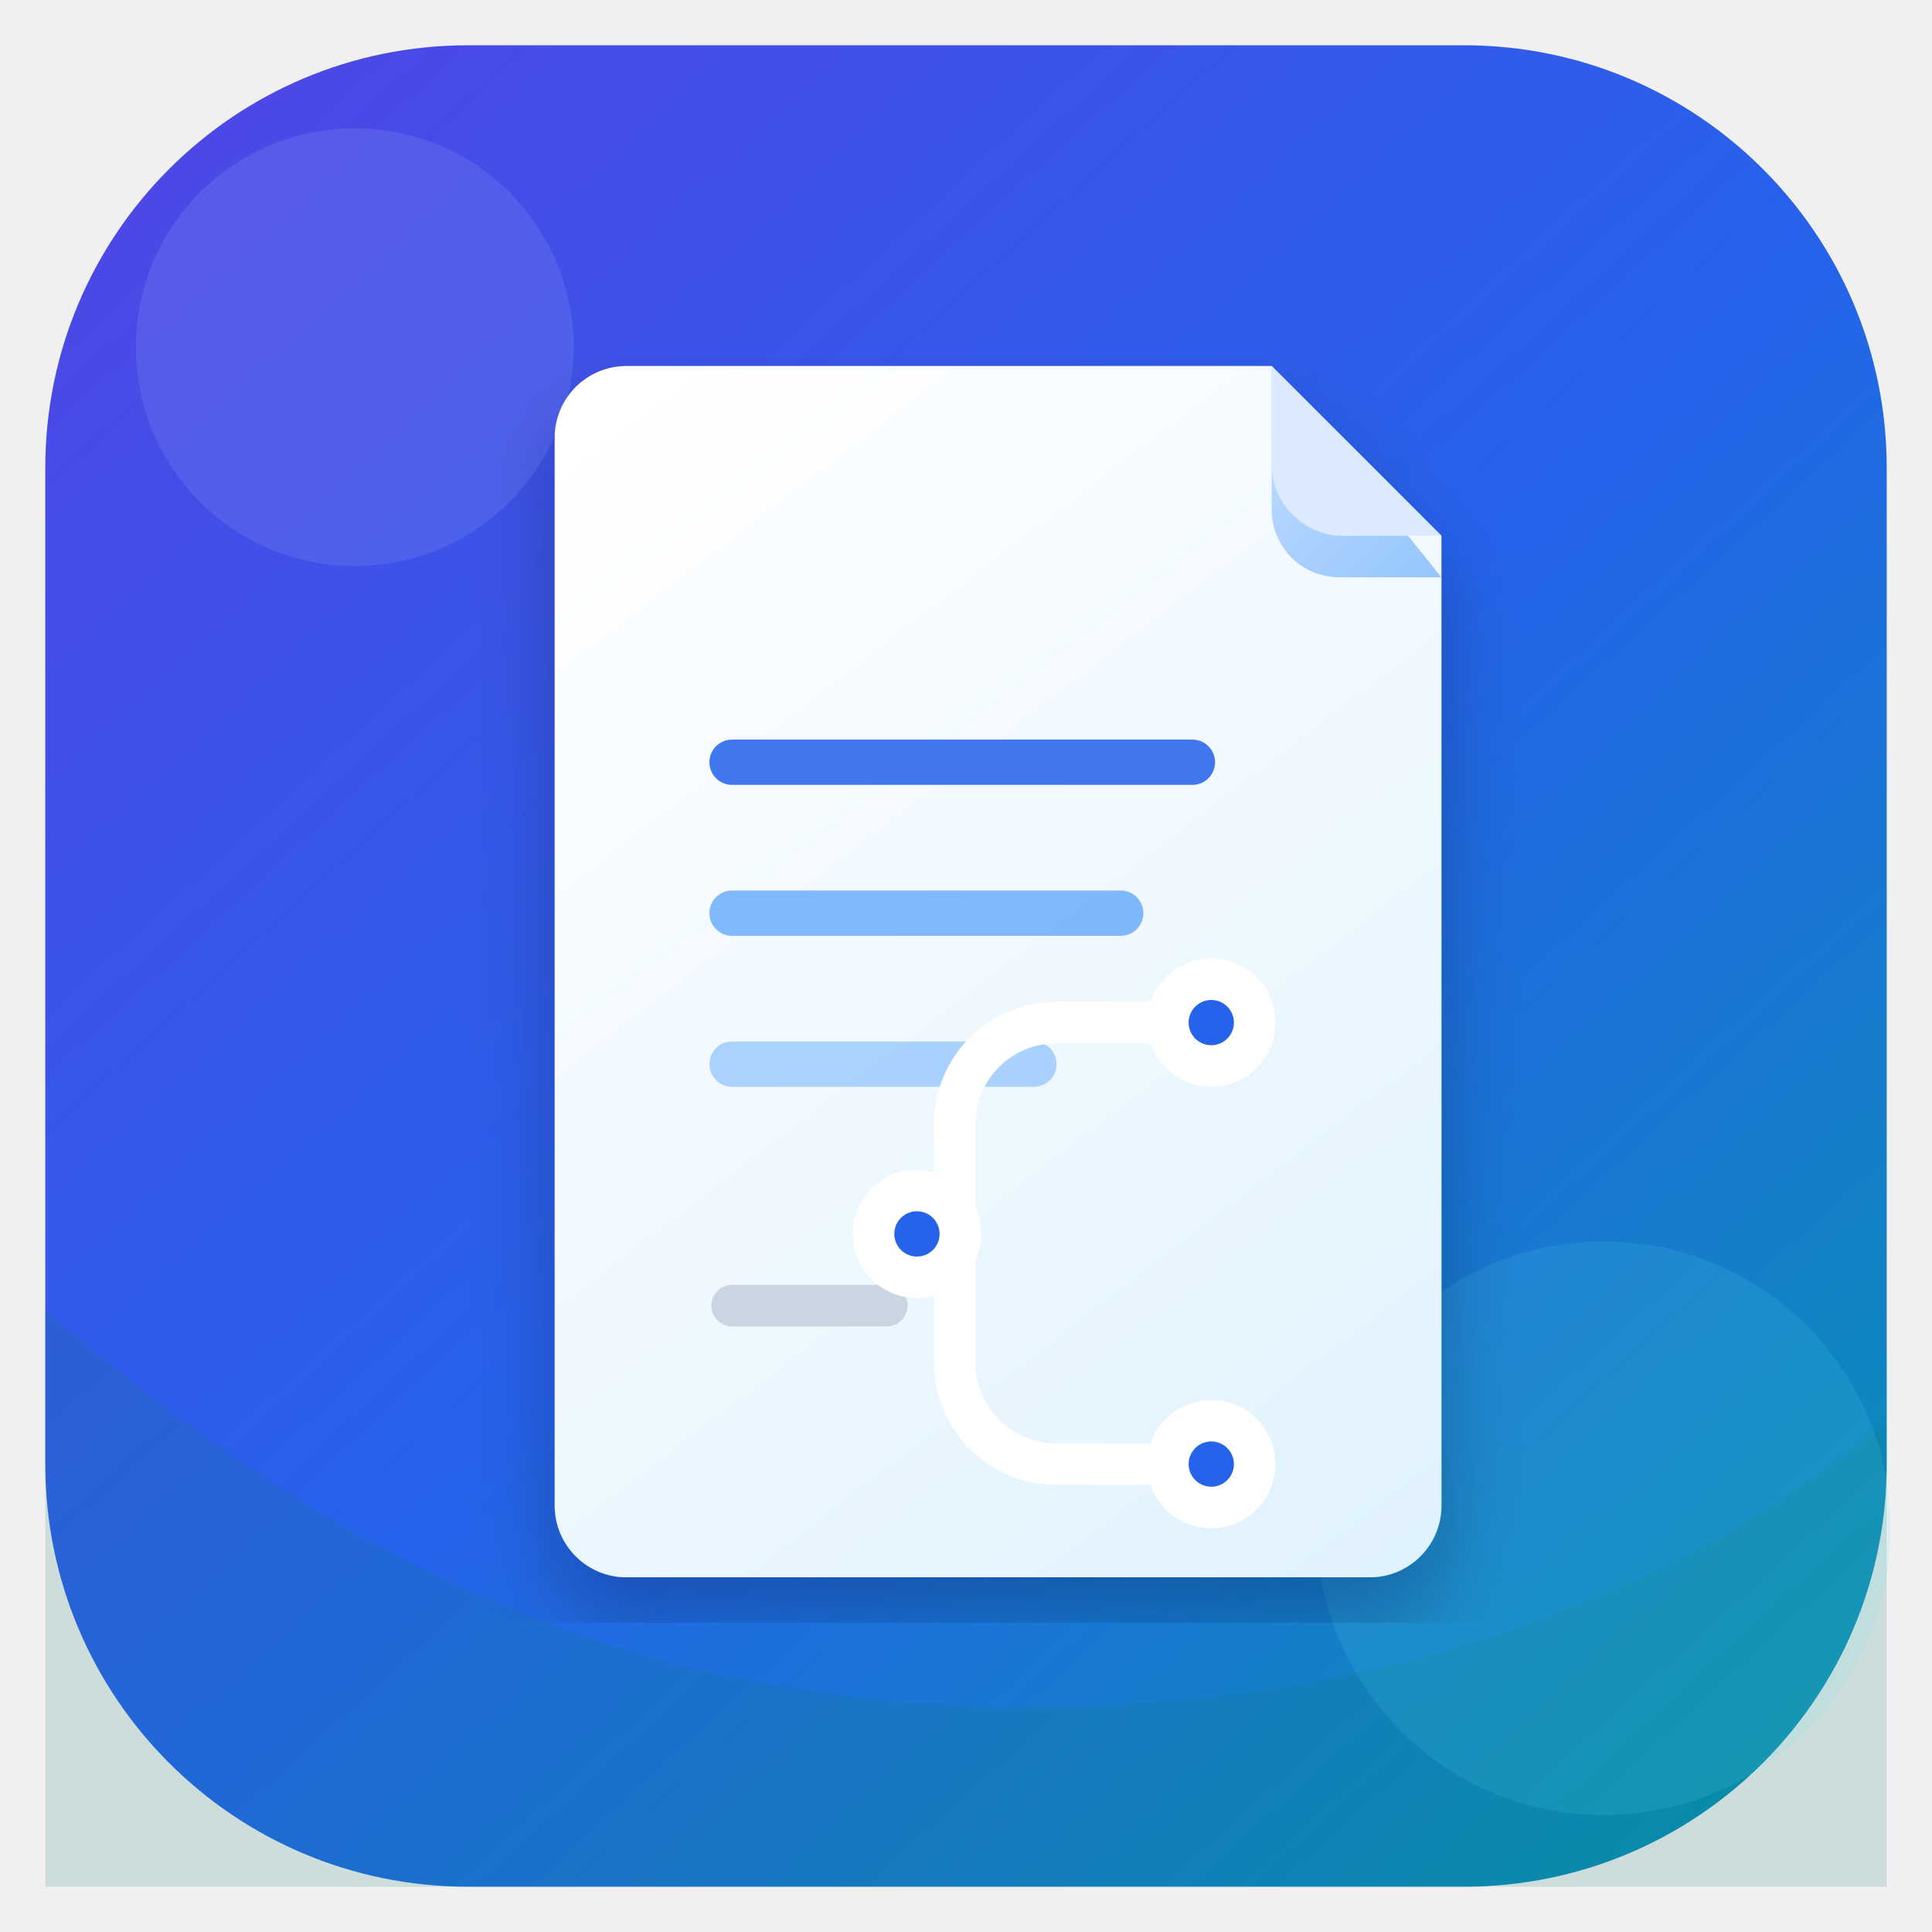
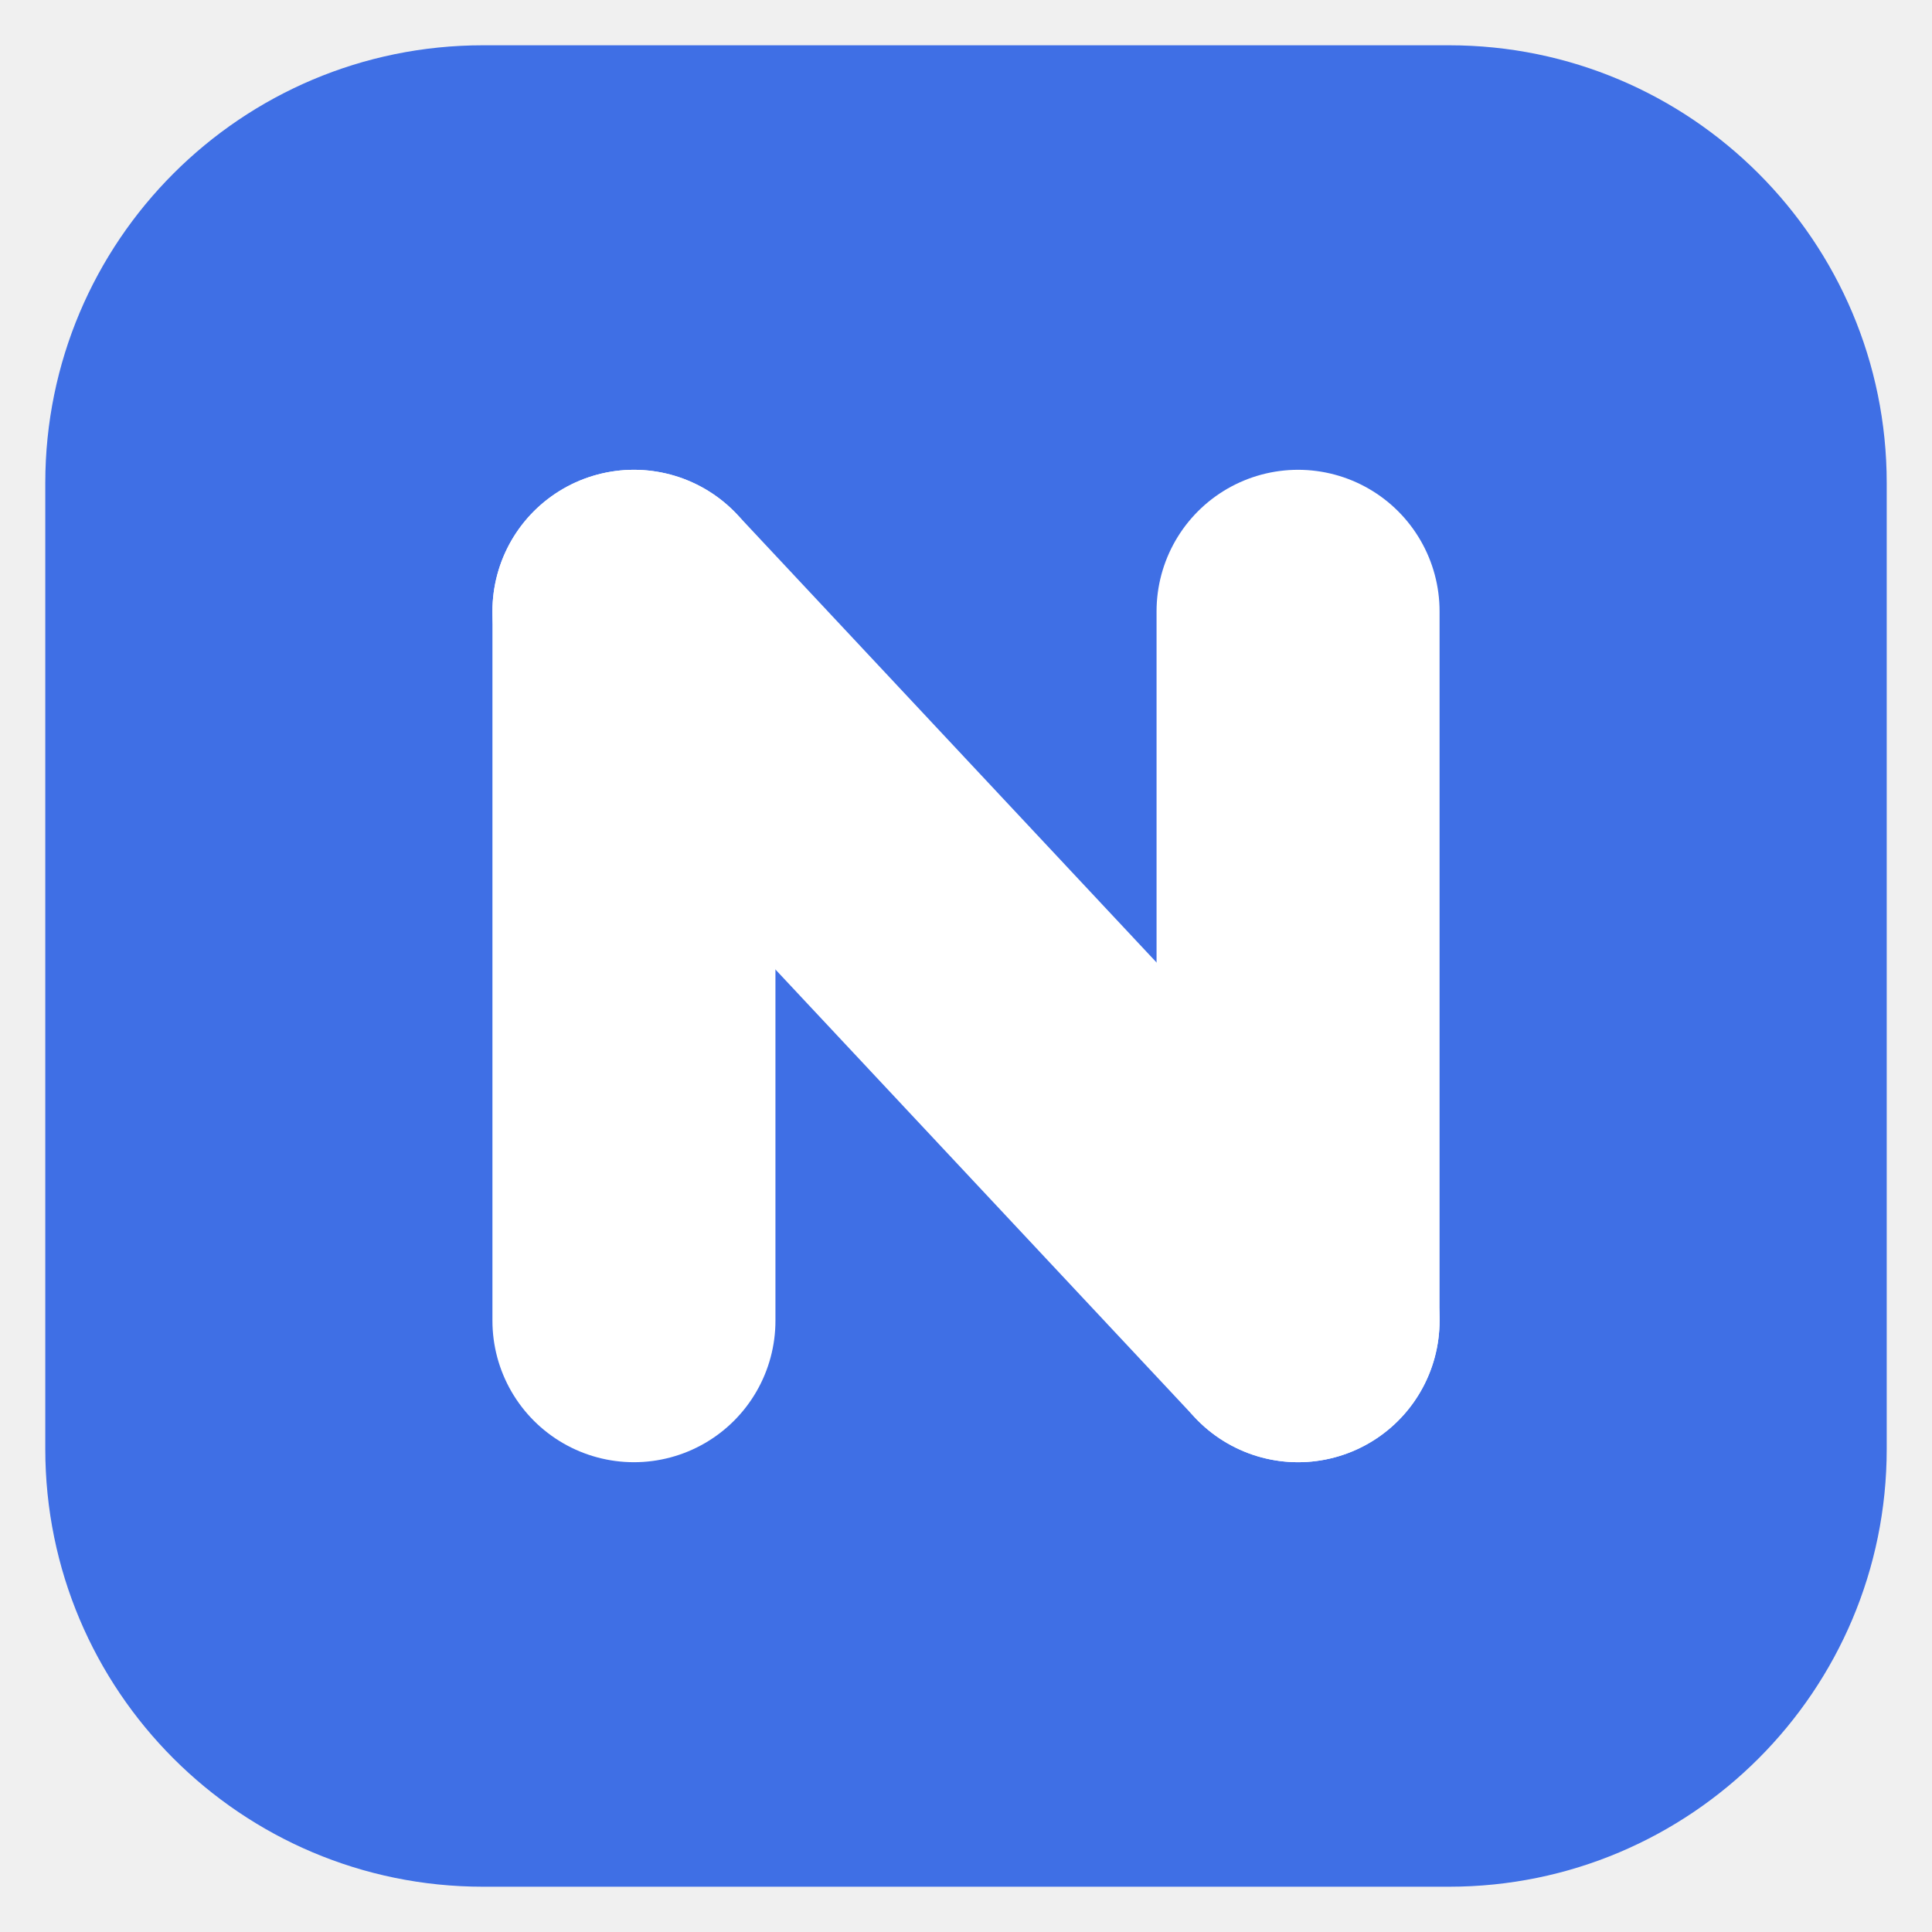
<svg xmlns="http://www.w3.org/2000/svg" width="1024" height="1024" viewBox="0 0 1024 1024">
-   <defs>
-     <linearGradient id="surface" x1="80" y1="40" x2="944" y2="984" gradientUnits="userSpaceOnUse">
-       <stop offset="0" stop-color="#4F46E5" />
-       <stop offset="0.52" stop-color="#2563EB" />
-       <stop offset="1" stop-color="#0891B2" />
-     </linearGradient>
-     <linearGradient id="paper" x1="302" y1="216" x2="760" y2="814" gradientUnits="userSpaceOnUse">
-       <stop offset="0" stop-color="#FFFFFF" />
-       <stop offset="1" stop-color="#E0F2FE" />
-     </linearGradient>
-     <linearGradient id="fold" x1="678" y1="214" x2="770" y2="306" gradientUnits="userSpaceOnUse">
-       <stop offset="0" stop-color="#BFDBFE" />
-       <stop offset="1" stop-color="#93C5FD" />
-     </linearGradient>
-     <filter id="shadow" x="238" y="166" width="568" height="694" filterUnits="userSpaceOnUse">
-       <feDropShadow dx="0" dy="24" stdDeviation="22" flood-color="#0F172A" flood-opacity="0.24" />
-     </filter>
-   </defs>
-   <rect x="24" y="24" width="976" height="976" rx="224" fill="url(#surface)" />
-   <path d="M24 694C191 840 351 905 547 905C727 905 882 850 1000 754V1000H24V694Z" fill="#0F766E" opacity="0.16" />
-   <circle cx="188" cy="184" r="116" fill="#A5B4FC" opacity="0.16" />
-   <circle cx="850" cy="810" r="152" fill="#67E8F9" opacity="0.12" />
-   <g filter="url(#shadow)">
-     <path d="M332 194H674L764 284V798C764 819 747 836 726 836H332C311 836 294 819 294 798V232C294 211 311 194 332 194Z" fill="url(#paper)" />
-     <path d="M674 194V270C674 290 690 306 710 306H764" fill="url(#fold)" />
-     <path d="M674 194L764 284H712C691 284 674 267 674 246V194Z" fill="#DBEAFE" />
-     <path d="M388 404H632" stroke="#2563EB" stroke-width="24" stroke-linecap="round" opacity="0.86" />
-     <path d="M388 484H594" stroke="#60A5FA" stroke-width="24" stroke-linecap="round" opacity="0.78" />
-     <path d="M388 564H548" stroke="#93C5FD" stroke-width="24" stroke-linecap="round" opacity="0.76" />
-     <path d="M388 692H470" stroke="#CBD5E1" stroke-width="22" stroke-linecap="round" />
-   </g>
-   <g fill="none" stroke="#FFFFFF" stroke-width="22" stroke-linecap="round" stroke-linejoin="round">
-     <path d="M506 654V722C506 752 530 776 560 776H624" />
-     <path d="M506 654V596C506 566 530 542 560 542H624" />
-   </g>
-   <g fill="#FFFFFF">
-     <circle cx="486" cy="654" r="34" />
-     <circle cx="642" cy="542" r="34" />
-     <circle cx="642" cy="776" r="34" />
-   </g>
-   <g fill="#2563EB">
-     <circle cx="486" cy="654" r="12" />
-     <circle cx="642" cy="542" r="12" />
-     <circle cx="642" cy="776" r="12" />
+   <rect x="24" y="24" width="976" height="976" rx="232" fill="#3F6FE5" />
+   <g fill="none" stroke="#FFFFFF" stroke-width="150" stroke-linecap="round" stroke-linejoin="round">
+     <path d="M336 324V700" />
+     <path d="M688 324V700" />
+     <path d="M336 324L688 700" />
  </g>
</svg>
